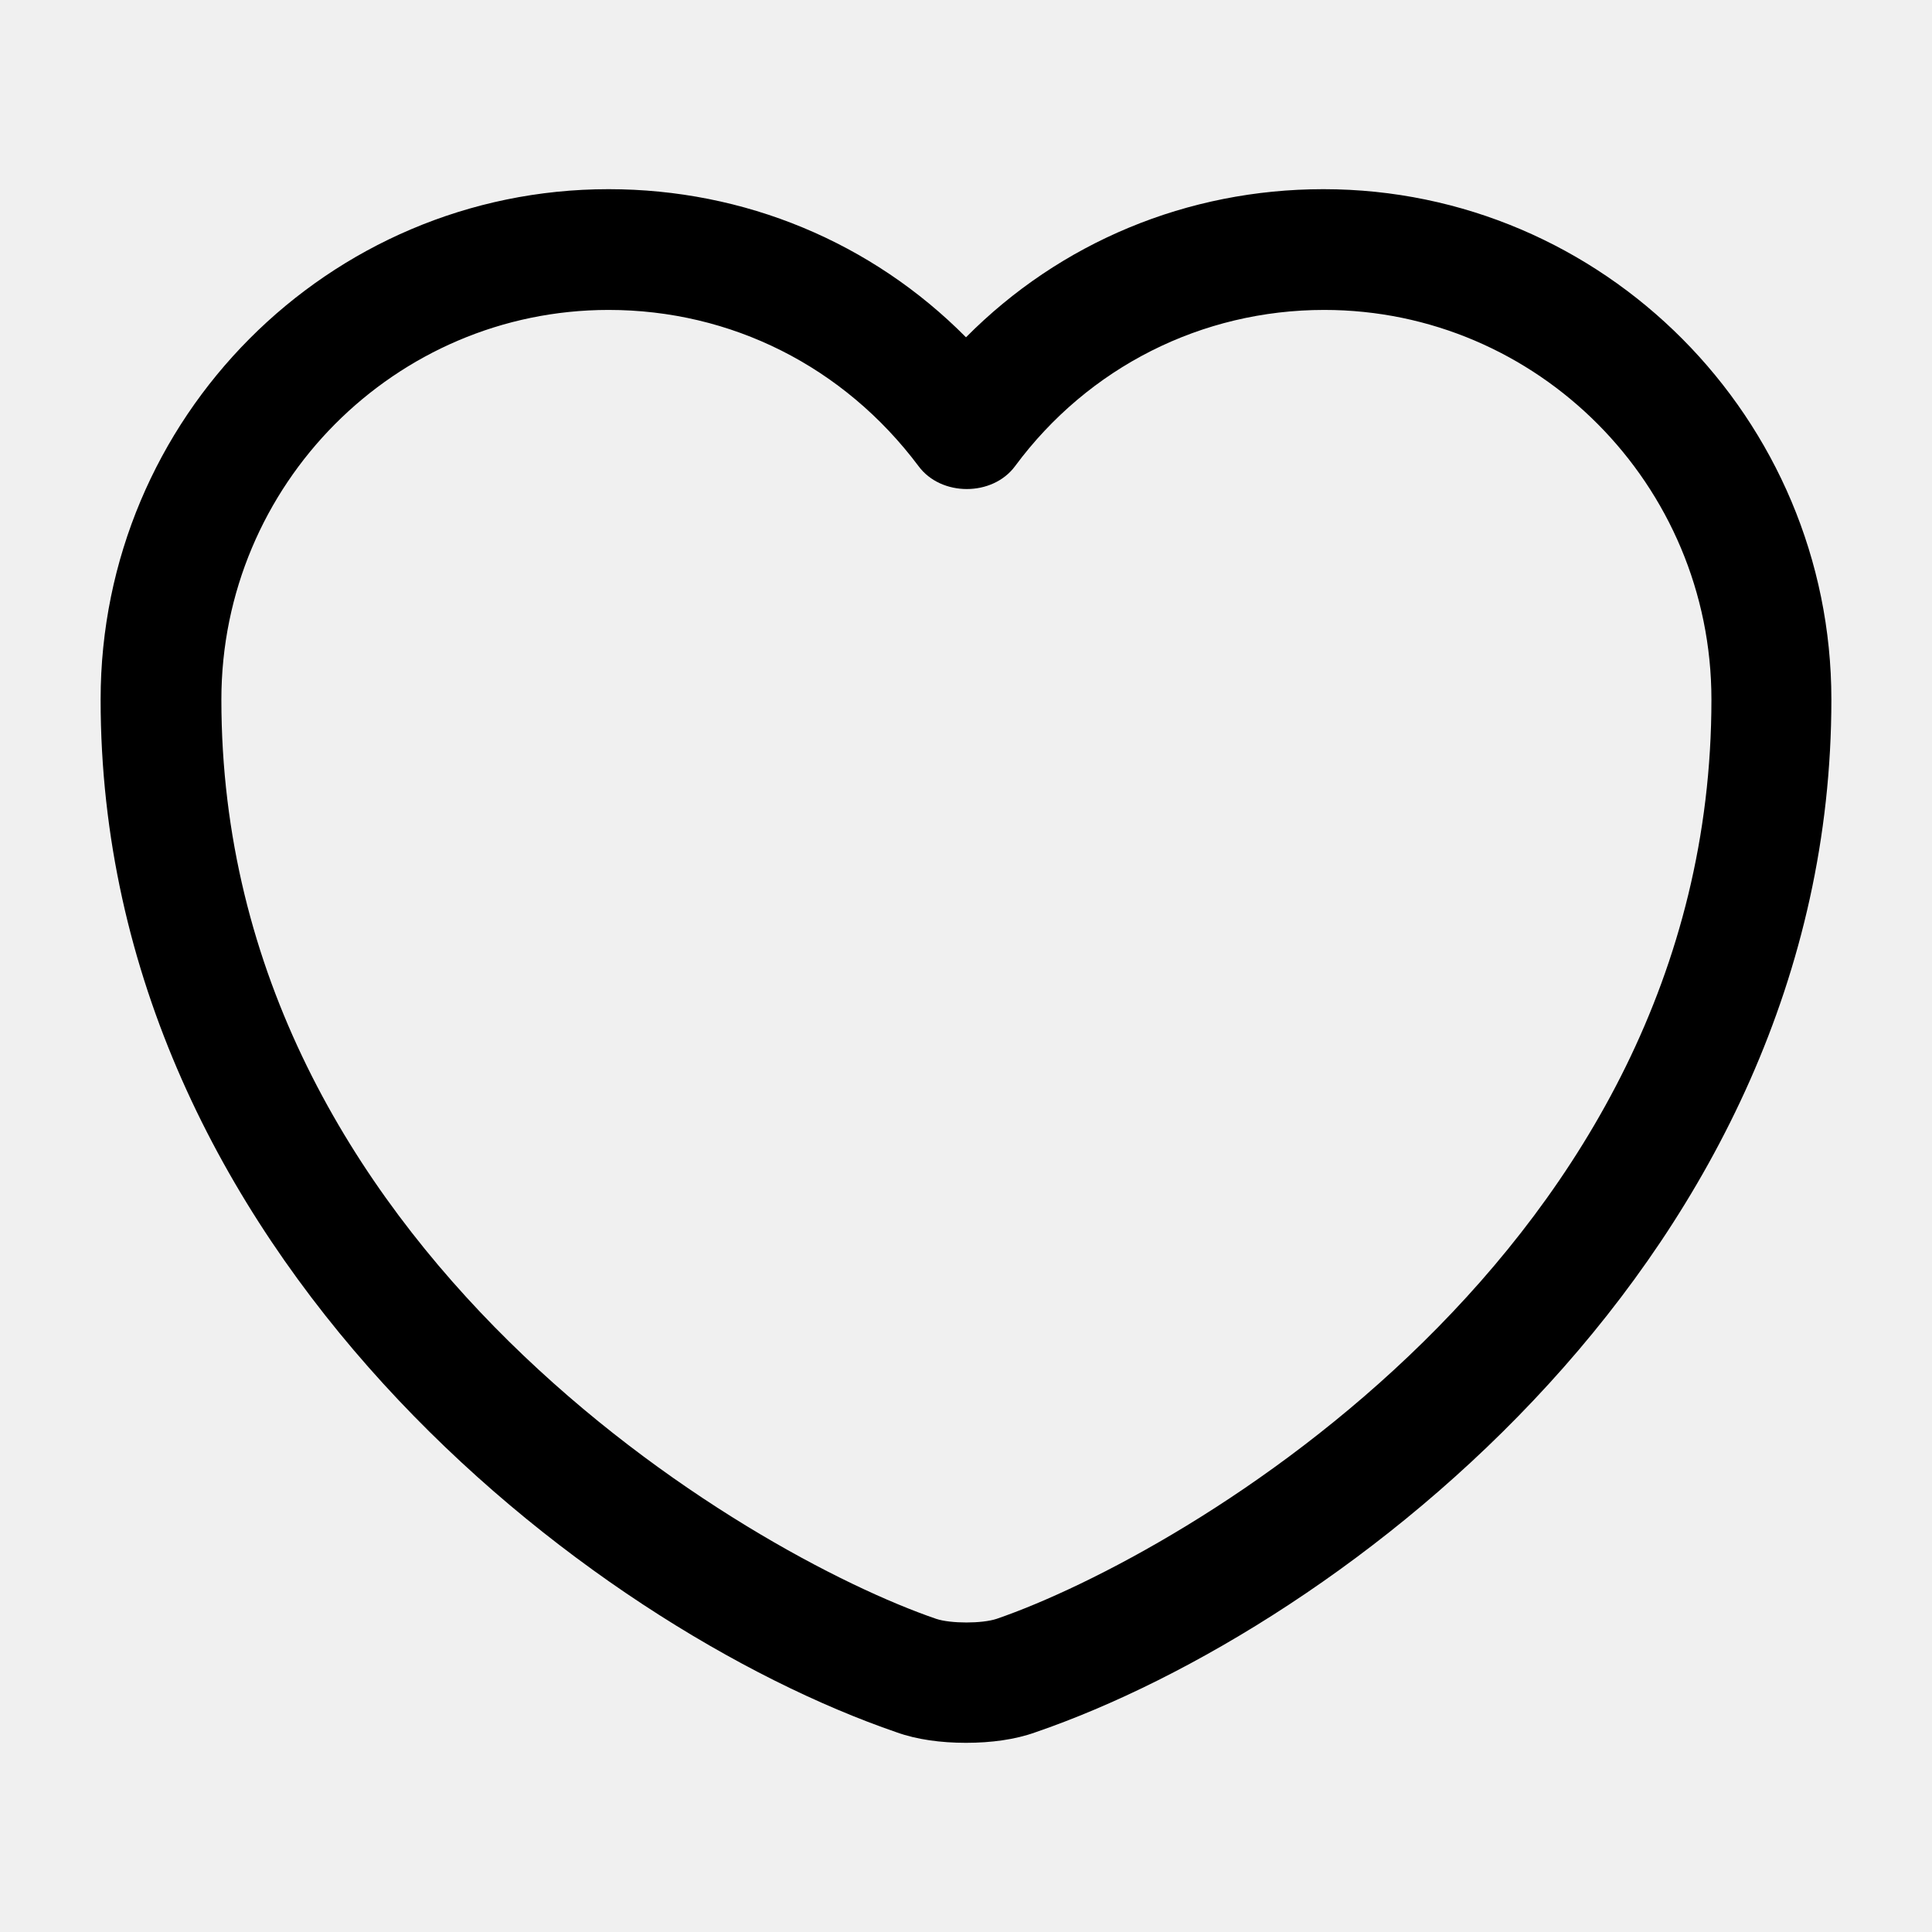
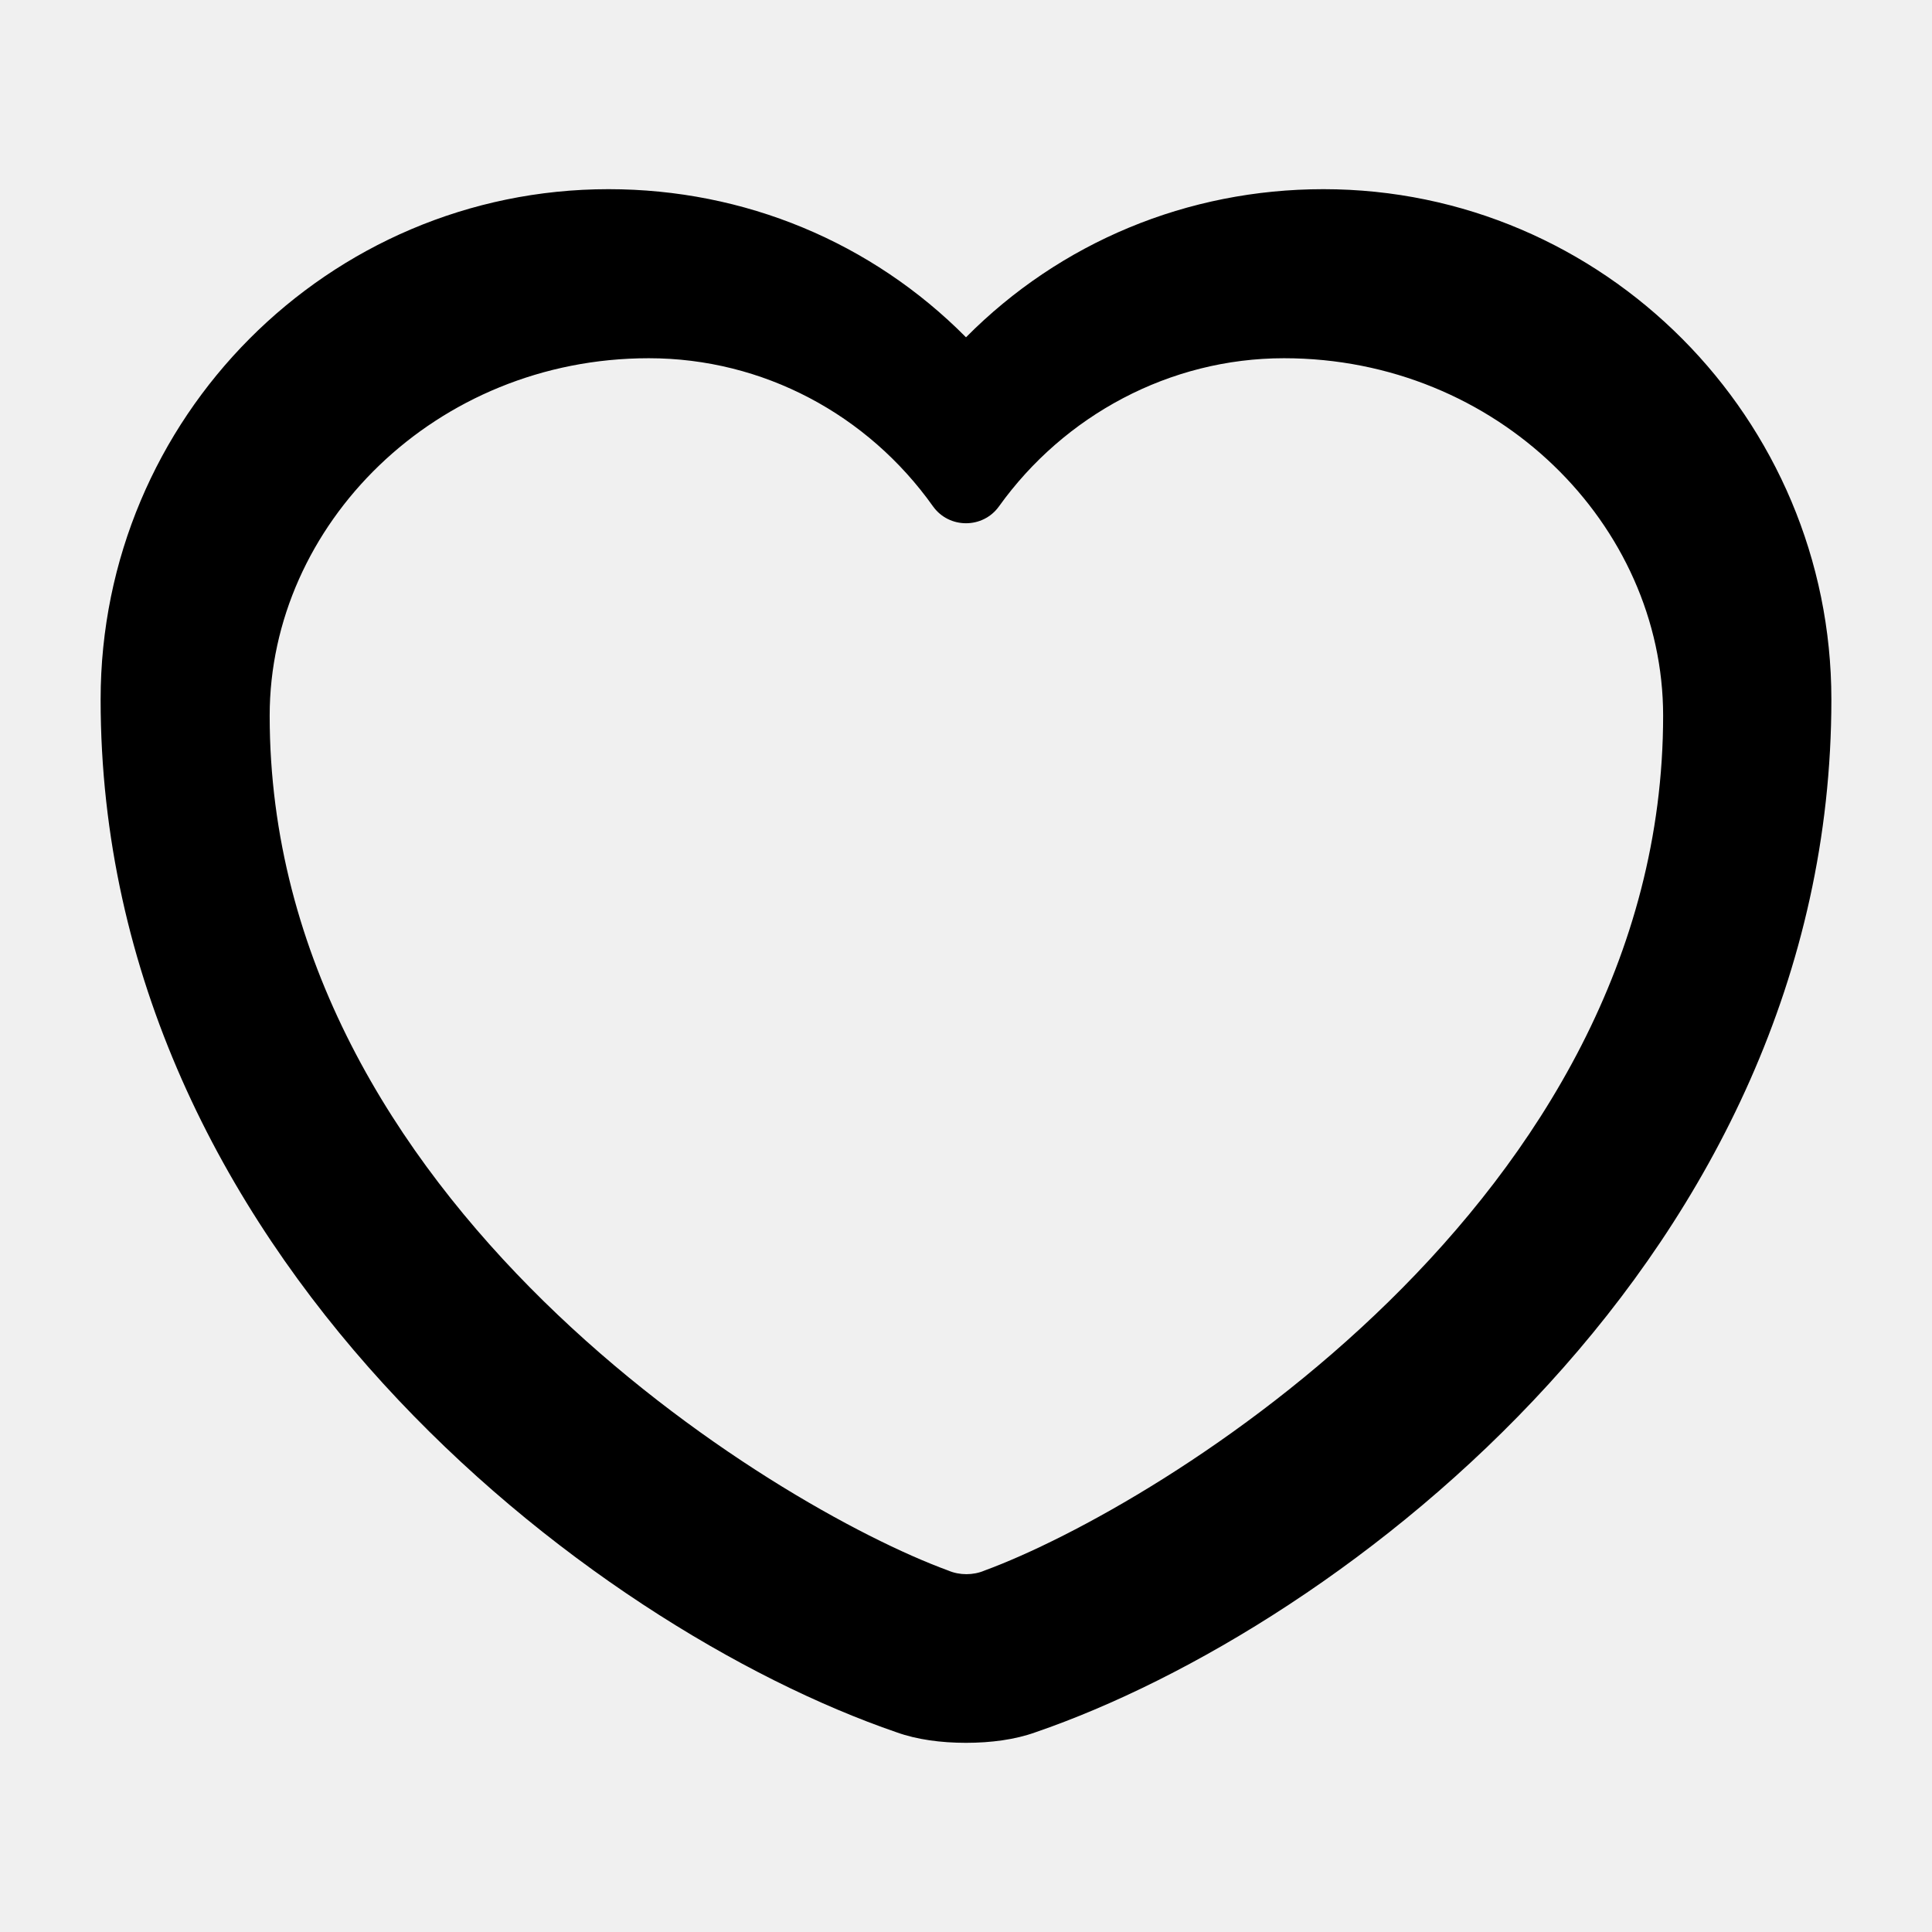
<svg xmlns="http://www.w3.org/2000/svg" width="512" height="512" viewBox="0 0 24 24" fill="#000000">
  <g clip-path="url(#clip0_4418_7438)">
-     <path d="M12 21.65C11.69 21.65 11.39 21.61 11.14 21.52C7.32 20.21 1.25 15.56 1.25 8.69C1.25 5.19 4.08 2.35 7.56 2.35C9.25 2.35 10.83 3.01 12 4.19C13.17 3.01 14.75 2.35 16.44 2.35C19.92 2.35 22.75 5.2 22.75 8.69C22.75 15.57 16.68 20.21 12.86 21.52C12.61 21.61 12.31 21.65 12 21.65ZM7.56 3.85C4.91 3.85 2.75 6.02 2.75 8.69C2.75 15.52 9.32 19.32 11.63 20.11C11.81 20.17 12.2 20.17 12.38 20.11C14.68 19.32 21.26 15.53 21.26 8.69C21.26 6.02 19.1 3.85 16.45 3.85C14.93 3.85 13.52 4.56 12.61 5.79C12.33 6.17 11.69 6.17 11.41 5.79C10.48 4.55 9.08 3.85 7.56 3.85Z" />
+     <path d="M12 21.65C11.69 21.65 11.39 21.61 11.14 21.52C7.32 20.21 1.25 15.56 1.25 8.69C1.25 5.19 4.08 2.35 7.56 2.35C9.25 2.35 10.83 3.01 12 4.19C13.17 3.01 14.75 2.35 16.44 2.35C19.92 2.35 22.75 5.2 22.75 8.69C22.75 15.57 16.68 20.21 12.86 21.52C12.61 21.61 12.31 21.65 12 21.65ZM8.06 4.45C5.41 4.45 3.35 6.52 3.35 8.89C3.35 14.92 9.62 18.72 11.78 19.51C11.92 19.57 12.09 19.57 12.23 19.51C14.38 18.72 20.66 14.93 20.66 8.89C20.66 6.52 18.6 4.45 15.95 4.45C14.53 4.45 13.22 5.16 12.41 6.29C12.21 6.57 11.79 6.57 11.59 6.29C10.78 5.15 9.48 4.45 8.06 4.45Z" />
  </g>
  <defs>
    <clipPath id="clip0_4418_7438">
      <rect width="24" height="24" fill="white" />
    </clipPath>
  </defs>
</svg>
